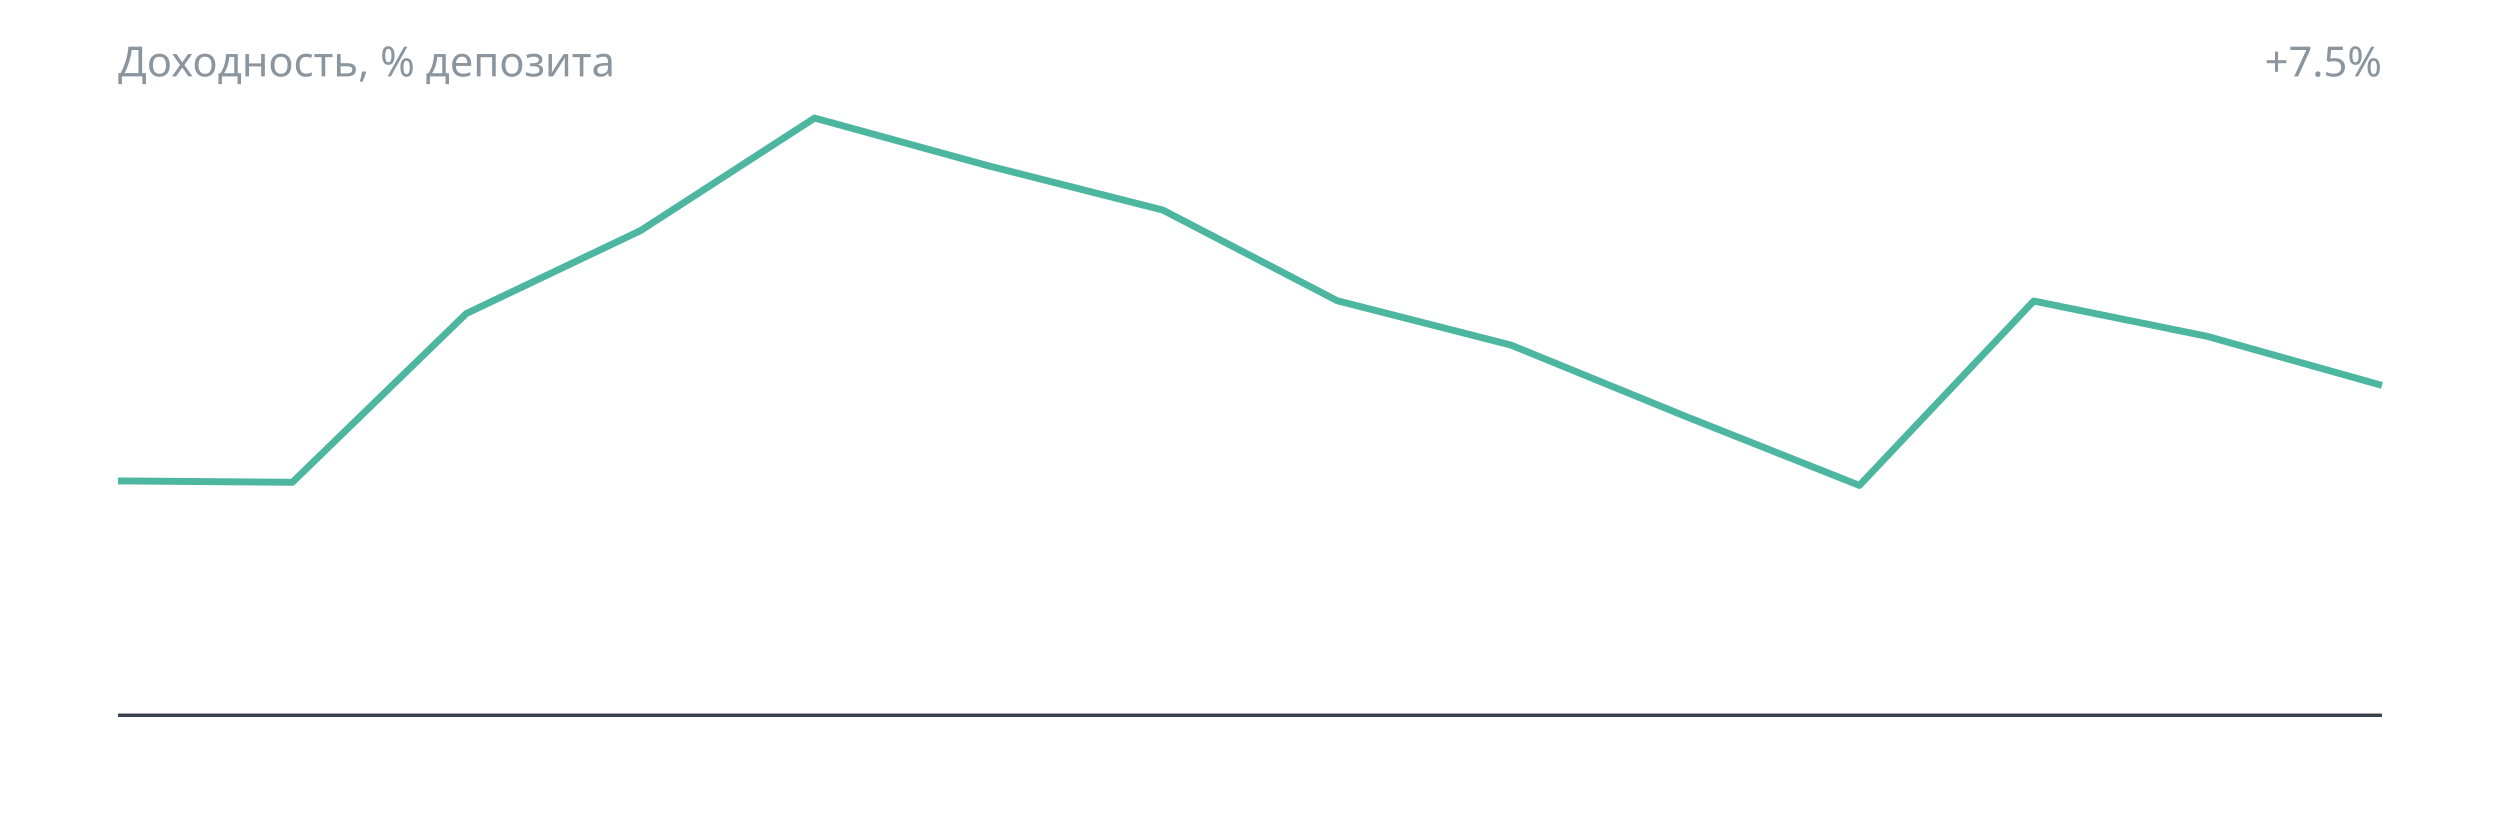
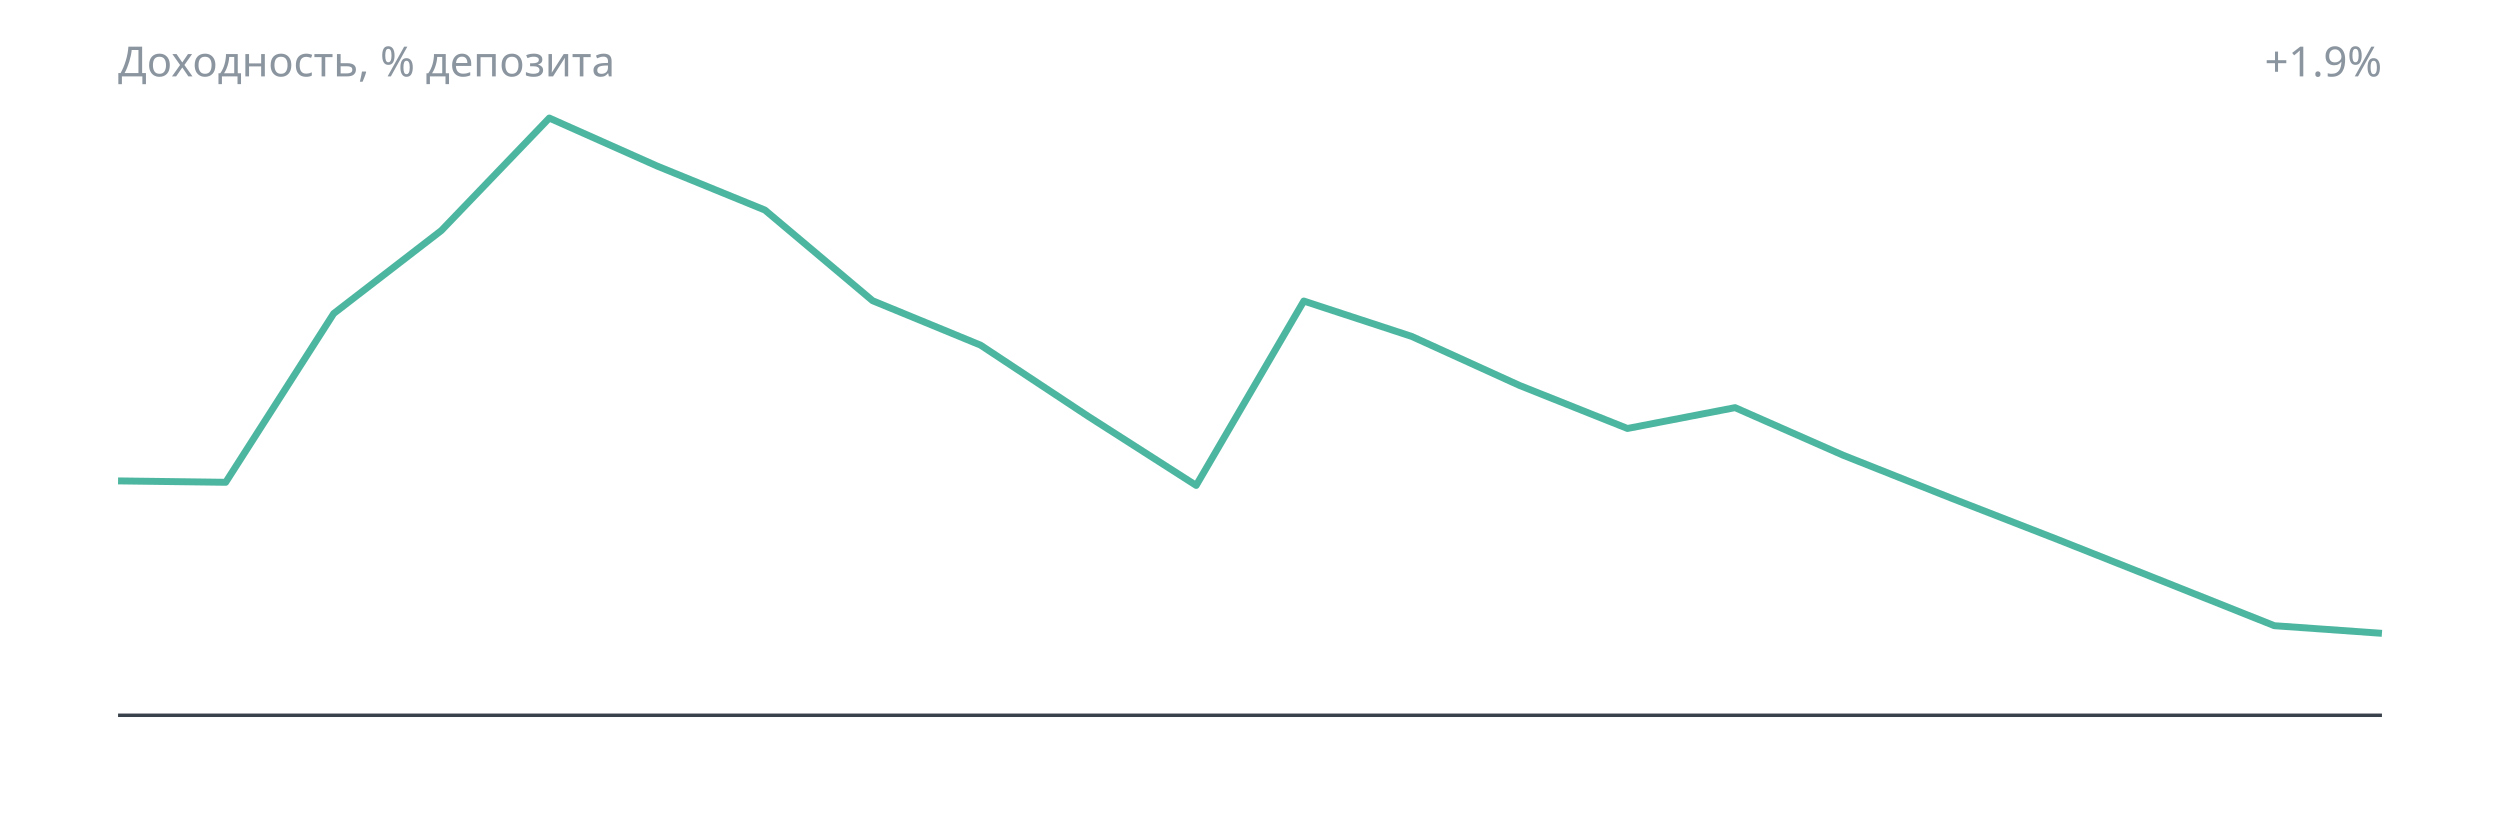
<svg xmlns="http://www.w3.org/2000/svg" viewBox="0 0 720 240" role="img" aria-label="Доходность, % депозита">
  <line x1="34" y1="206.0" x2="686" y2="206.0" stroke="#39424c" stroke-width="1" />
-   <path d="M34.0,138.5 L84.2,138.9 L134.3,90.3 L184.5,66.4 L234.6,34.0 L284.8,47.8 L334.9,60.5 L385.1,86.6 L435.2,99.4 L485.4,119.9 L535.5,139.8 L585.7,86.7 L635.8,96.9 L686.0,111.0" fill="none" stroke="#4db6a0" stroke-width="2" stroke-linejoin="round" />
+   <path d="M34.0,138.5 L65.0,138.9 L96.1,90.3 L127.1,66.4 L158.2,34.0 L189.2,47.8 L220.3,60.5 L251.3,86.6 L282.4,99.4 L313.4,119.9 L344.5,139.8 L375.5,86.7 L406.6,96.9 L437.6,111.0 L468.7,123.4 L499.7,117.4 L530.8,131.1 L561.8,143.4 L592.9,155.5 L623.9,167.8 L655.0,180.2 L686.0,182.4" fill="none" stroke="#4db6a0" stroke-width="2" stroke-linejoin="round" />
  <text x="34" y="22" fill="#8b959f" font-family="system-ui" font-size="12">Доходность, % депозита</text>
-   <text x="686" y="22" text-anchor="end" fill="#8b959f" font-family="system-ui" font-size="12">+7.5%</text>
+   <text x="686" y="22" text-anchor="end" fill="#8b959f" font-family="system-ui" font-size="12">+1.9%</text>
</svg>
